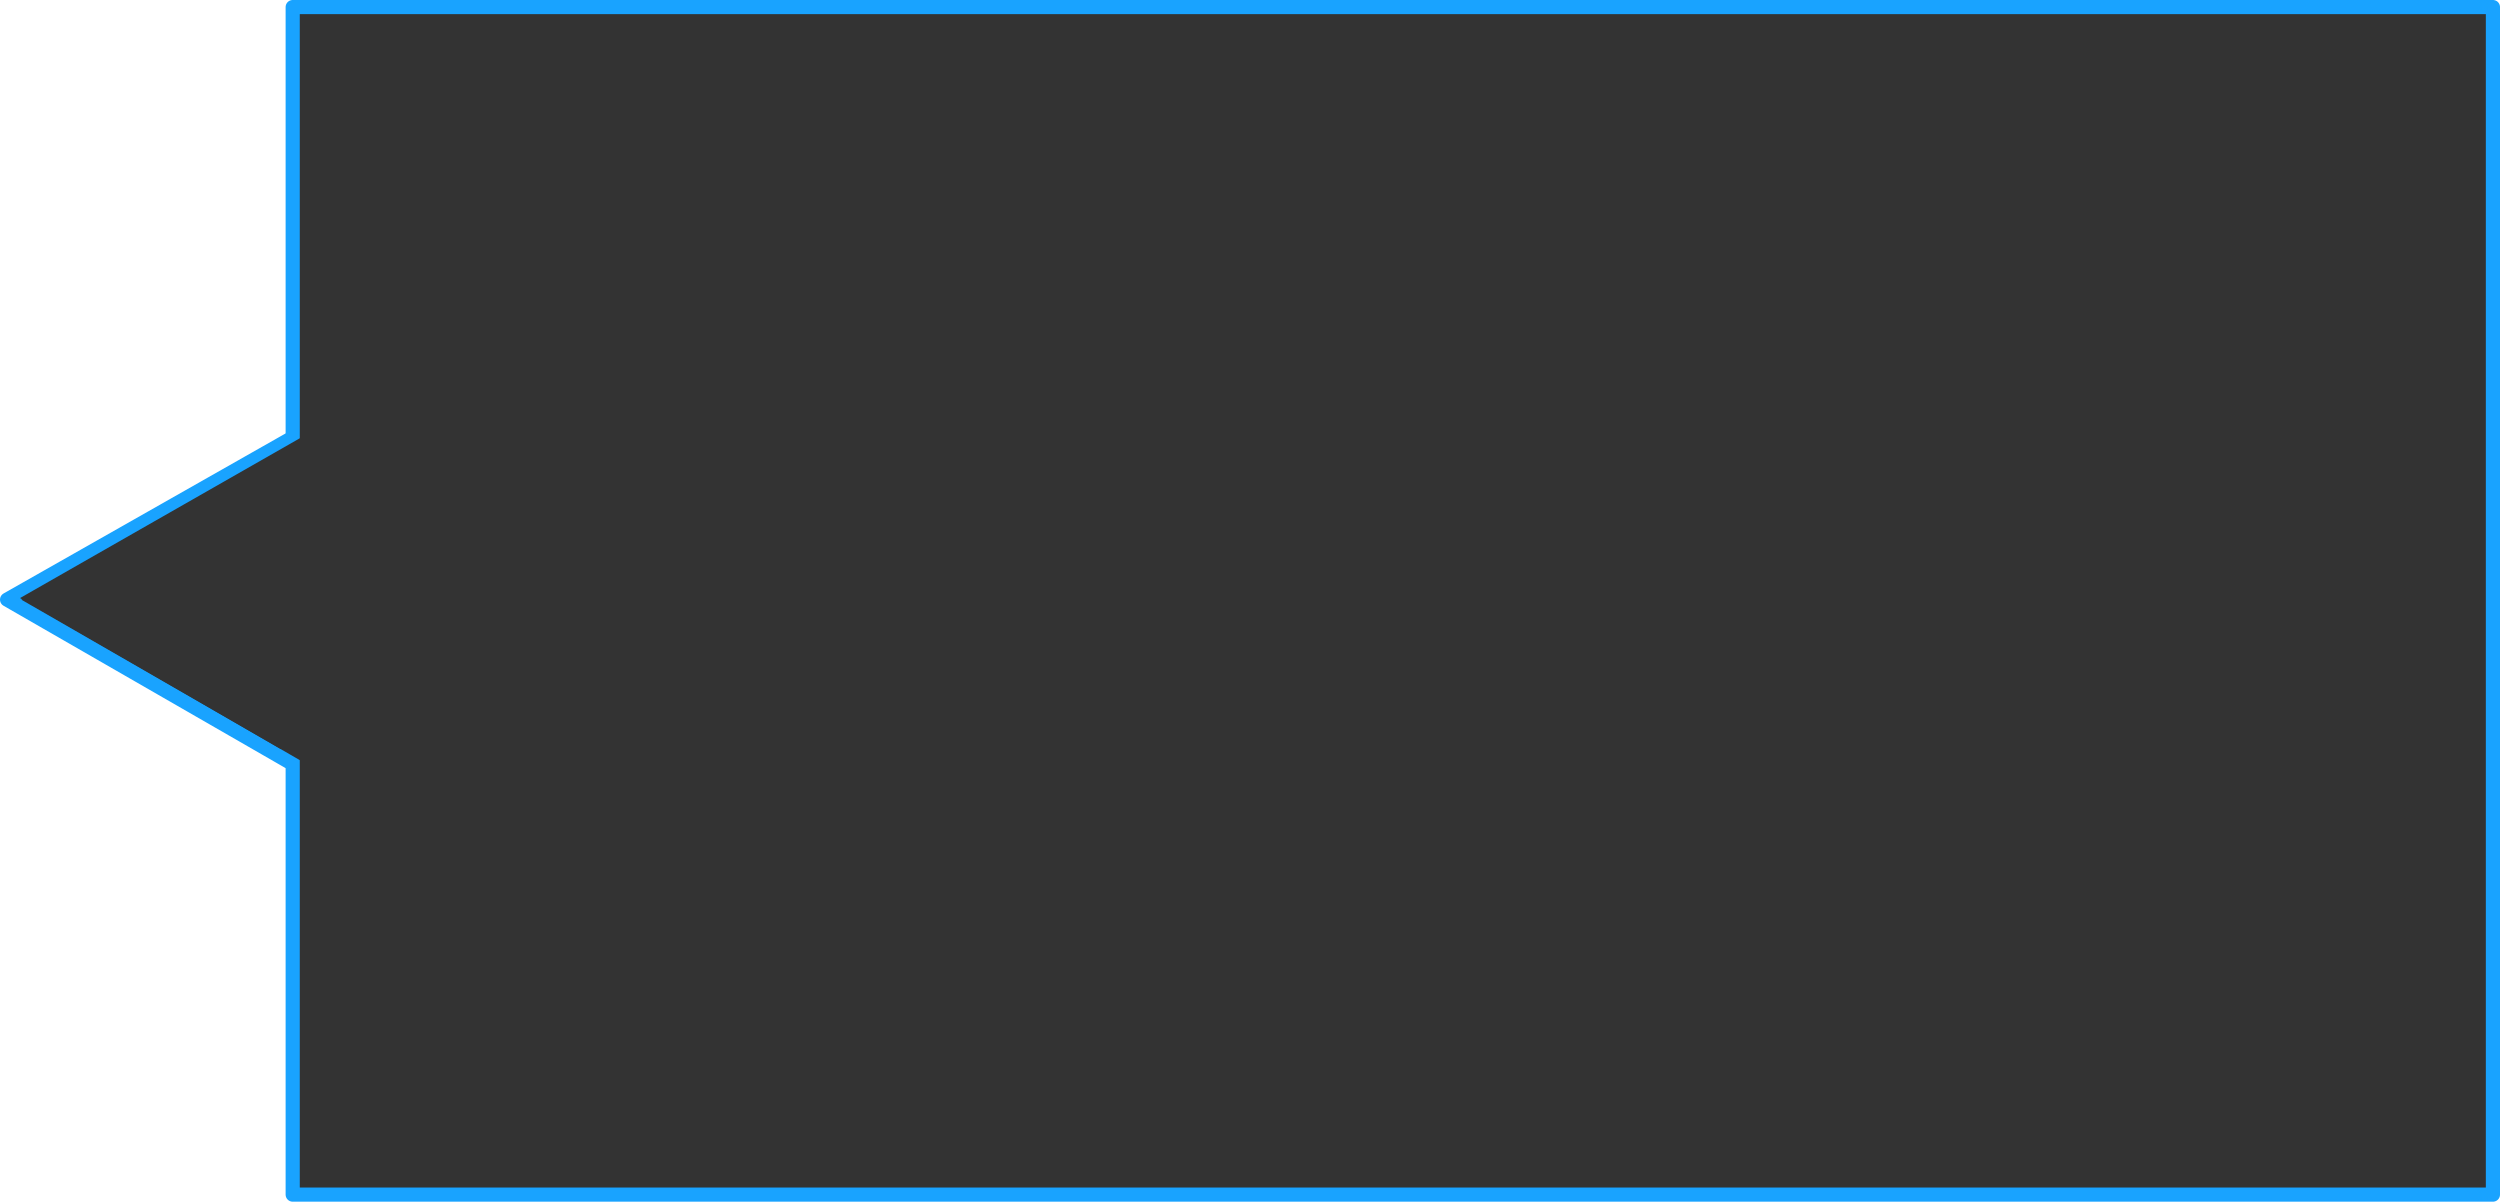
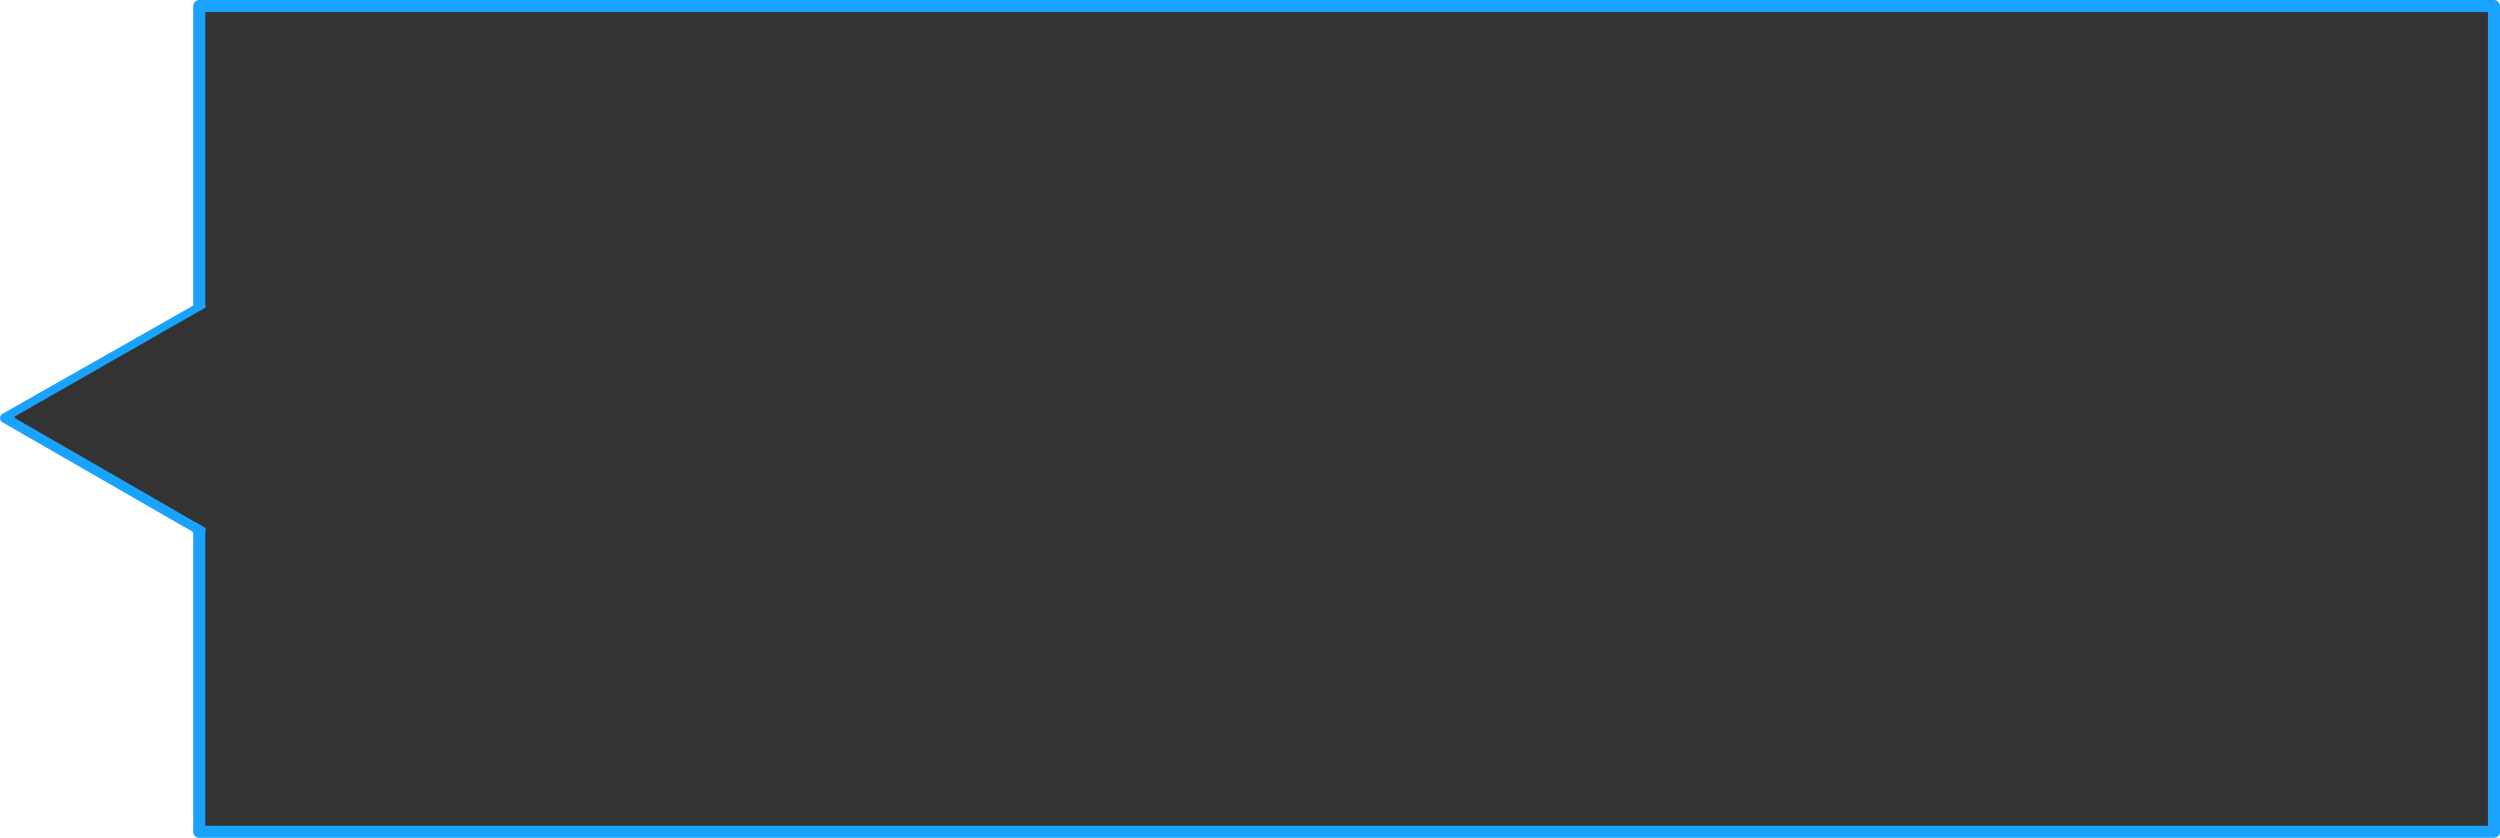
- <svg xmlns="http://www.w3.org/2000/svg" width="882.59" height="424.241" id="svg2" version="1.1">
+ <svg xmlns="http://www.w3.org/2000/svg" width="1269.355" height="425.379" id="svg2" version="1.1">
  <defs id="defs4" />
-   <g id="layer1" transform="translate(-3.99906,-397.3847)">
-     <g id="g2985">
-       <rect transform="scale(-1,-1)" y="-819.125" x="-884.09" height="419.241" width="776.758" id="rect3090" style="fill:#333333;fill-opacity:1;stroke:#19a3ff;stroke-width:5;stroke-linecap:round;stroke-linejoin:round;stroke-miterlimit:4;stroke-opacity:1;stroke-dasharray:none" />
+   <g id="layer1" transform="translate(-3.988382,-396.8125)">
+     <g id="g2989">
+       <rect transform="scale(-1,-1)" y="-819.125" x="-1270.279" height="419.241" width="1165.137" id="rect3090" style="fill:#333333;fill-opacity:1;stroke:#19a3ff;stroke-width:6.124;stroke-linecap:round;stroke-linejoin:round;stroke-miterlimit:4;stroke-opacity:1;stroke-dasharray:none" />
      <path id="path3989" d="M 105.82,666.246 6.499,609.074 105.82,552.709 z" style="fill:#333333;fill-opacity:1;stroke:#19a3ff;stroke-width:5;stroke-linecap:round;stroke-linejoin:round;stroke-miterlimit:4;stroke-opacity:1;stroke-dasharray:none" />
      <path id="path3989-2" d="M 251.492,747.803 11.06,608.522 251.492,471.208 z" style="fill:#333333;fill-opacity:1;stroke:none" />
    </g>
  </g>
</svg>
